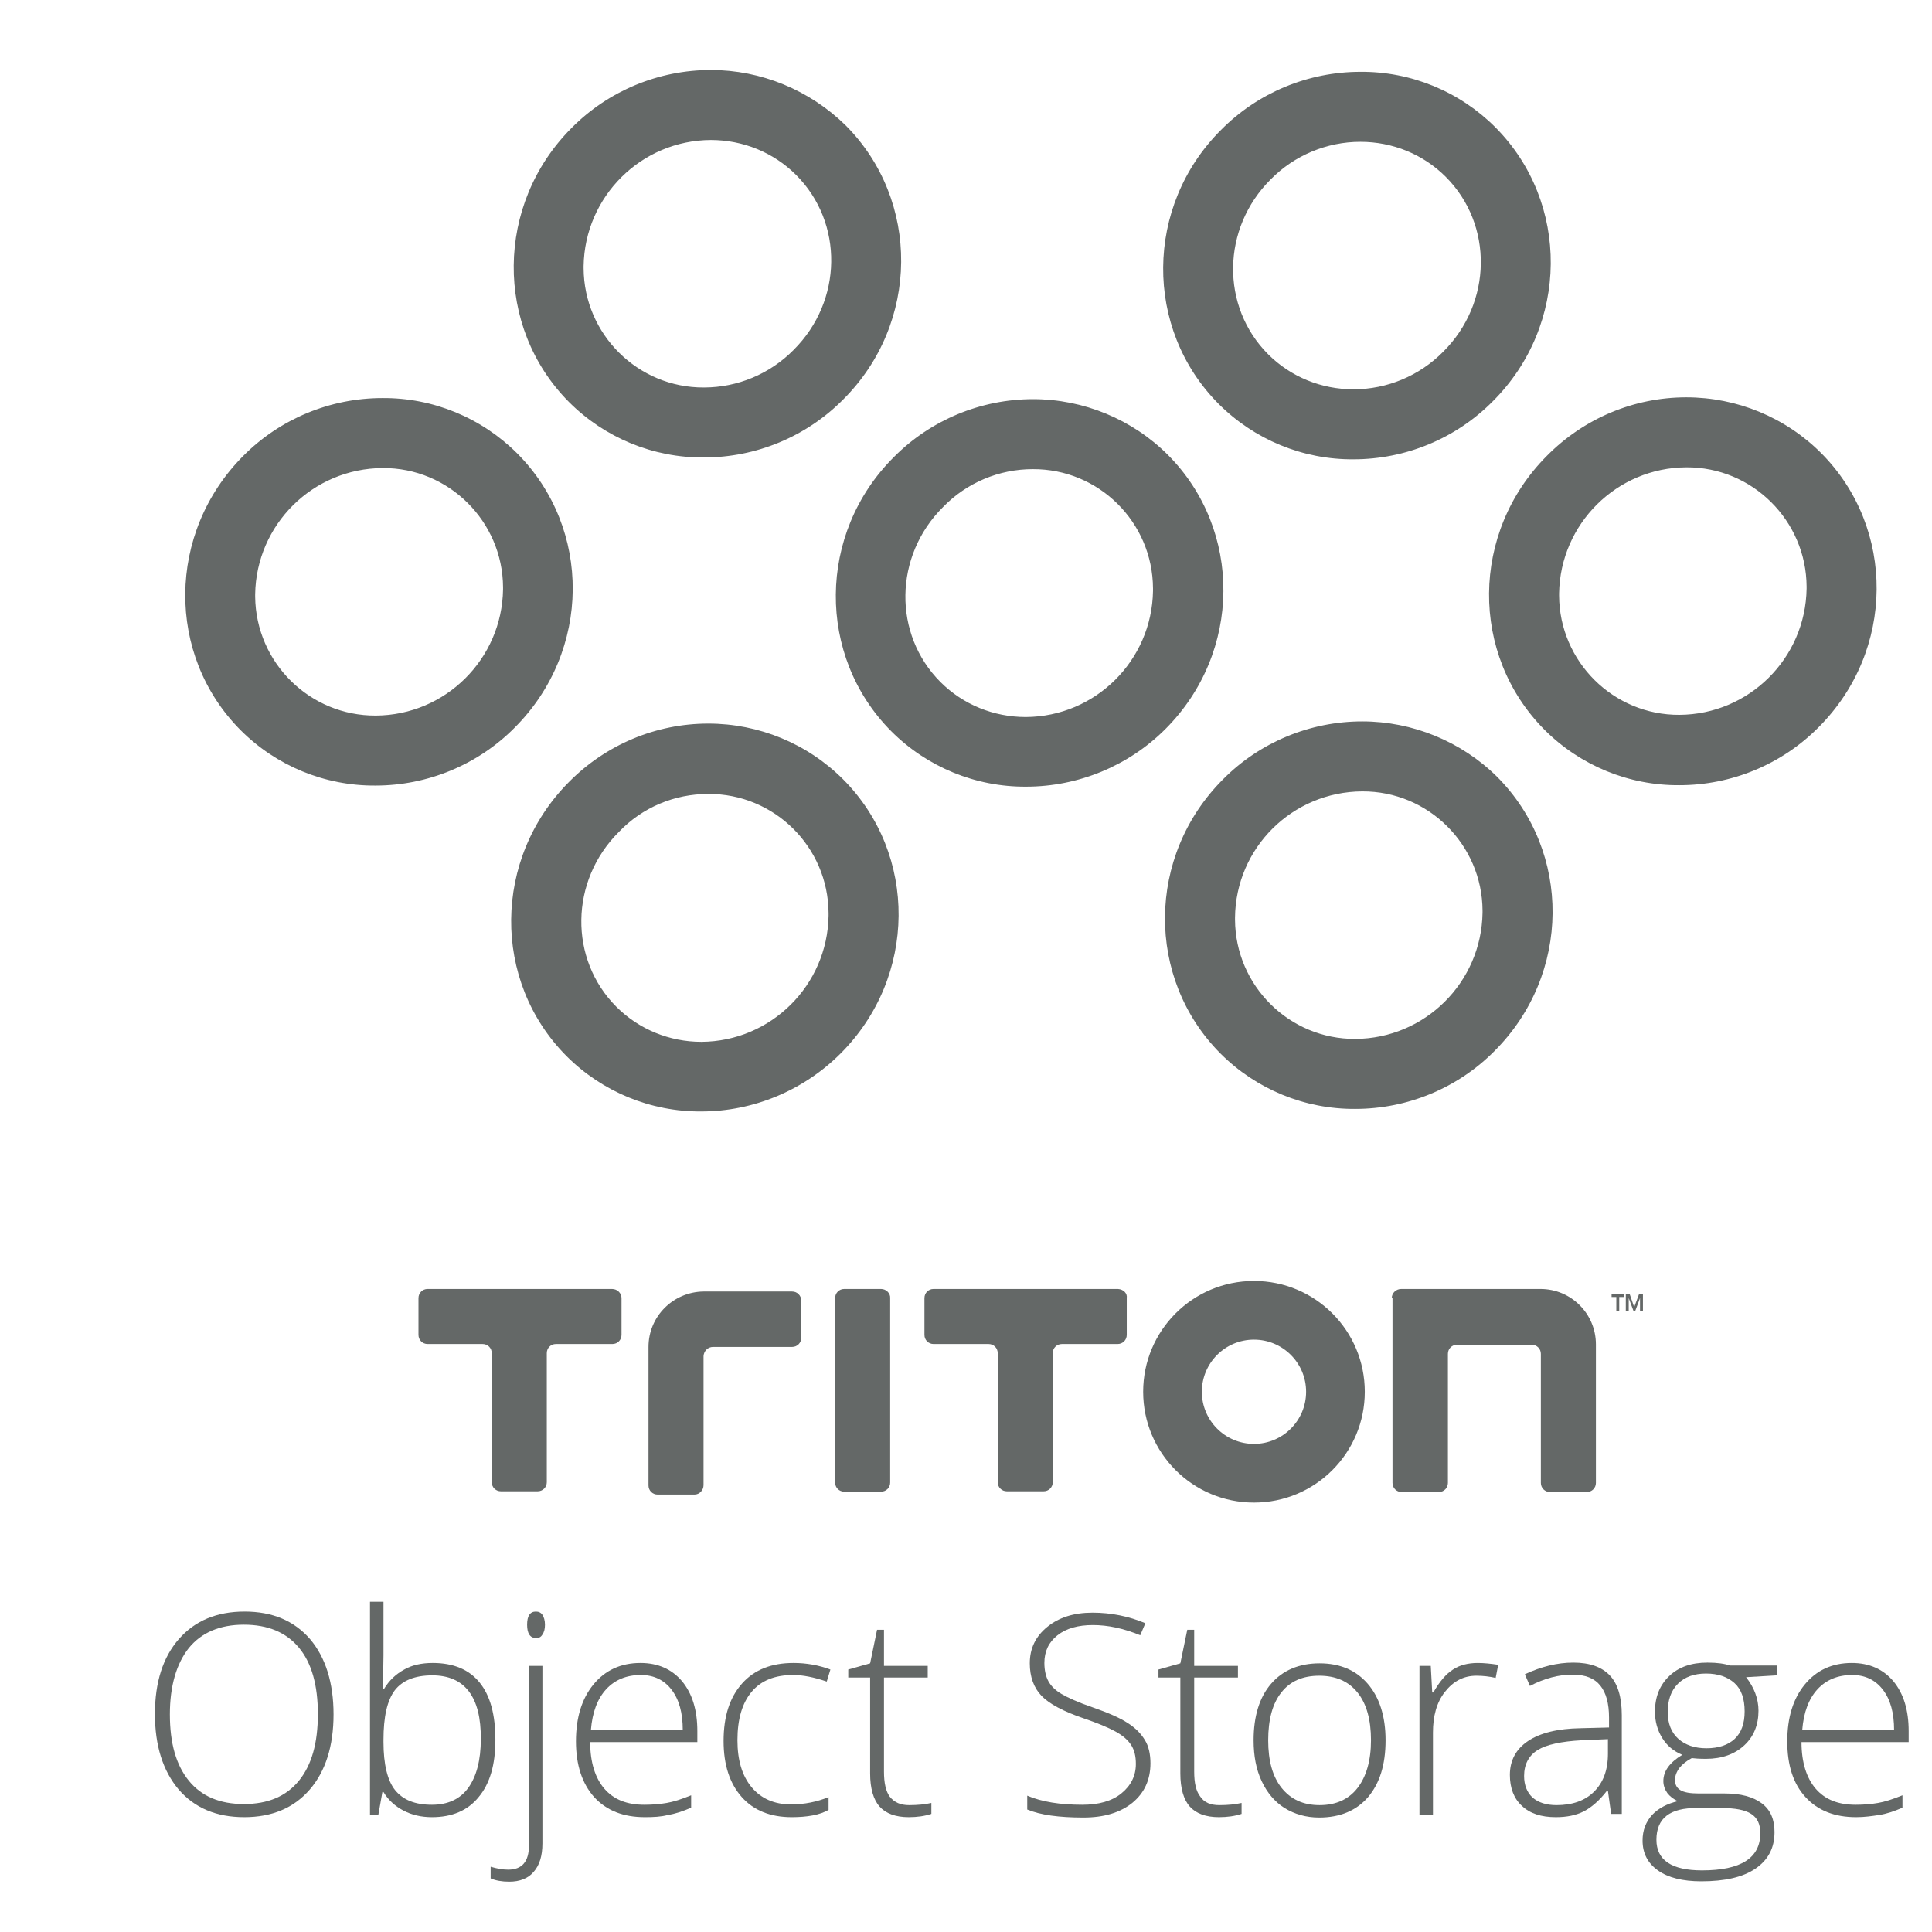
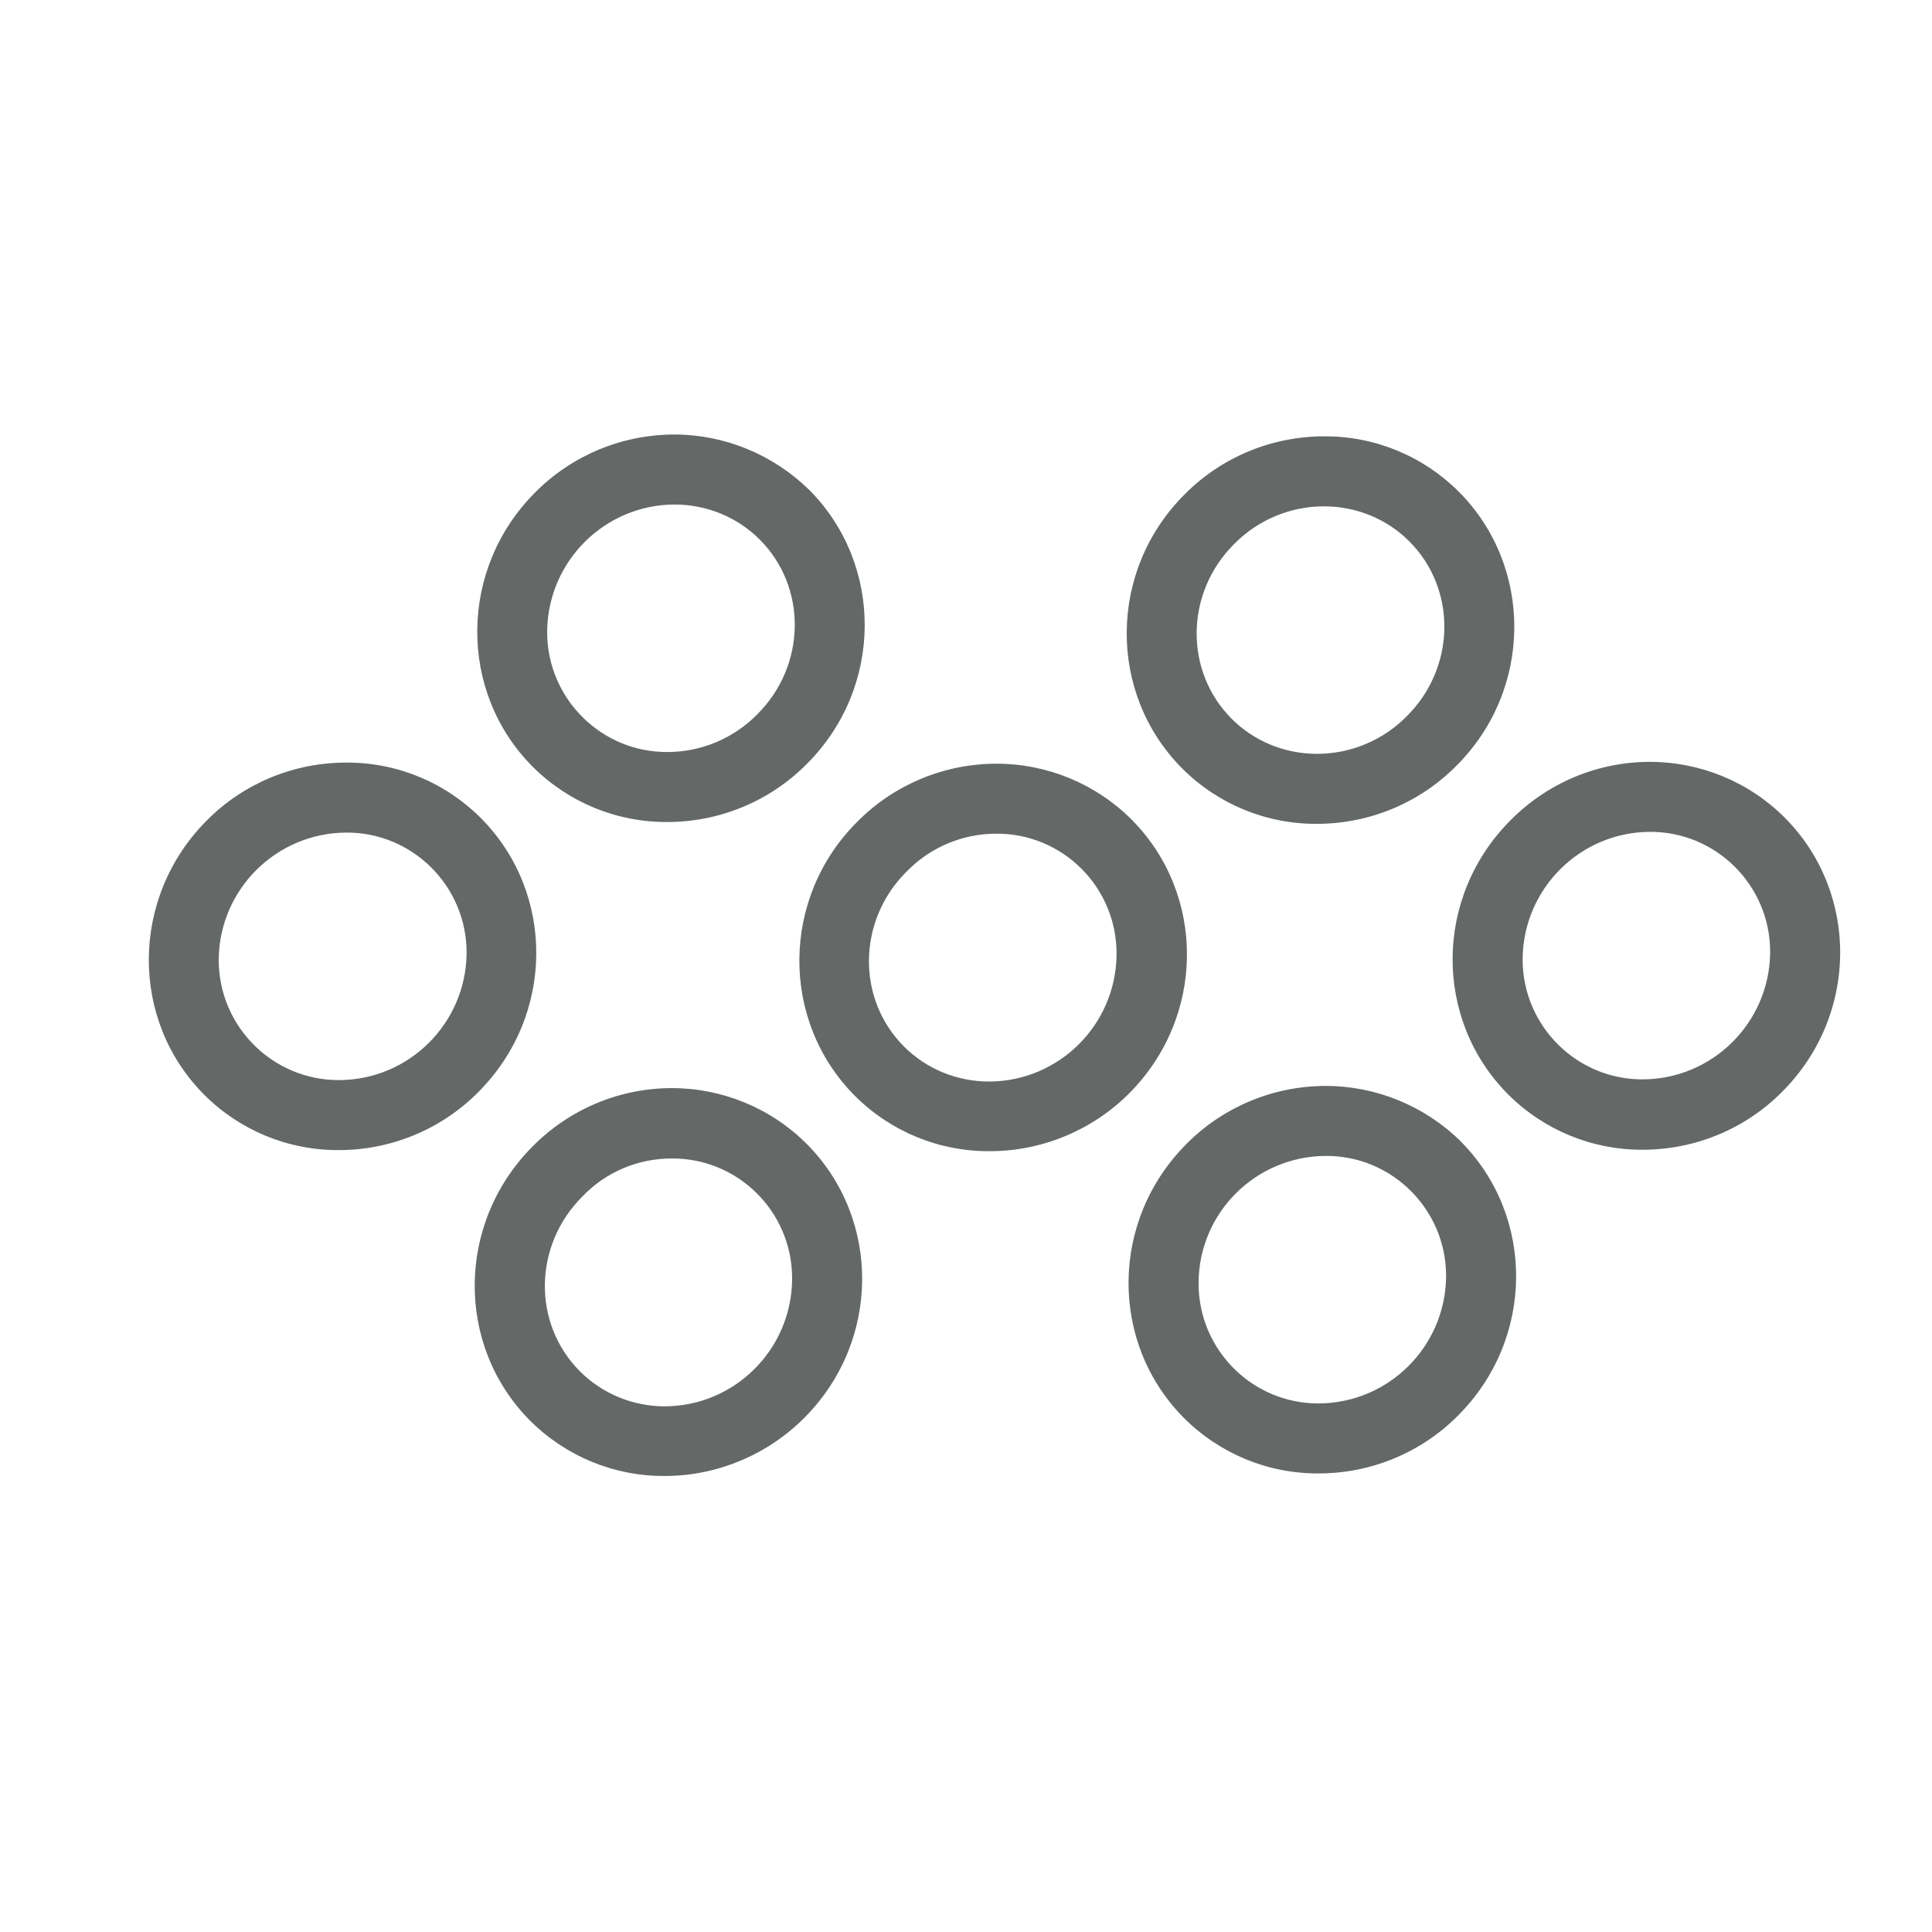
- <svg xmlns="http://www.w3.org/2000/svg" version="1.1" x="0px" y="0px" viewBox="120 120 530 530" xml:space="preserve">
+ <svg xmlns="http://www.w3.org/2000/svg" version="1.1" x="0px" y="0px" viewBox="130 20 530 530" xml:space="preserve">
  <style type="text/css">
	.tritonobjectstorage0{fill:#646867;}
</style>
-   <g>
-     <path class="tritonobjectstorage0" d="M211.5,590.3c0,8.7-2.2,15.6-6.5,20.6c-4.4,5.1-10.4,7.6-18,7.6c-7.6,0-13.6-2.5-18-7.6   c-4.3-5.1-6.5-12-6.5-20.7c0-8.7,2.2-15.6,6.6-20.6c4.4-5,10.4-7.5,18-7.5c7.6,0,13.6,2.5,18,7.6   C209.3,574.7,211.5,581.6,211.5,590.3z M166.6,590.3c0,7.9,1.7,13.9,5.2,18.2c3.5,4.3,8.5,6.4,15.1,6.4c6.6,0,11.6-2.1,15.1-6.4   s5.2-10.3,5.2-18.3c0-7.9-1.7-14-5.2-18.2s-8.5-6.3-15.1-6.3c-6.5,0-11.6,2.1-15.1,6.4C168.4,576.4,166.6,582.5,166.6,590.3z" />
-   </g>
-   <g>
-     <path class="tritonobjectstorage0" d="M238.7,576.2c5.7,0,10,1.8,12.9,5.4c2.9,3.6,4.3,8.8,4.3,15.7c0,6.8-1.5,12-4.6,15.7c-3,3.7-7.3,5.5-12.8,5.5   c-2.9,0-5.5-0.6-7.8-1.8c-2.3-1.2-4.2-2.9-5.5-5.1h-0.3l-1.1,6.2h-2.3v-58.4h3.7v14.7c0,2.2-0.1,4.2-0.1,6.1l-0.1,3.2h0.3   c1.5-2.5,3.4-4.2,5.6-5.4C233,576.8,235.6,576.2,238.7,576.2z M238.6,579.6c-4.8,0-8.2,1.4-10.3,4.1c-2.1,2.8-3.1,7.3-3.1,13.6v0.6   c0,6.1,1.1,10.6,3.2,13.2c2.2,2.7,5.5,4,10.1,4c4.4,0,7.8-1.6,10-4.7s3.4-7.5,3.4-13.3C252,585.5,247.5,579.6,238.6,579.6z" />
-   </g>
-   <g>
-     <path class="tritonobjectstorage0" d="M259.7,636.2c-2,0-3.7-0.3-5.1-0.9v-3.2c1.7,0.5,3.3,0.8,4.8,0.8c3.8,0,5.7-2.2,5.7-6.6V577h3.7v48.7   c0,3.4-0.8,6-2.4,7.8C264.9,635.3,262.6,636.2,259.7,636.2z M264.6,565.7c0-2.4,0.8-3.6,2.4-3.6c0.8,0,1.4,0.3,1.8,0.9   c0.4,0.6,0.7,1.5,0.7,2.7c0,1.1-0.2,2-0.7,2.7c-0.4,0.7-1,1-1.8,1C265.4,569.3,264.6,568.1,264.6,565.7z" />
-   </g>
-   <g>
-     <path class="tritonobjectstorage0" d="M296.9,618.5c-5.9,0-10.5-1.8-13.9-5.5c-3.3-3.7-5-8.8-5-15.3c0-6.5,1.6-11.7,4.8-15.6   c3.2-3.9,7.5-5.9,12.9-5.9c4.8,0,8.6,1.7,11.4,5c2.8,3.4,4.2,7.9,4.2,13.7v3h-29.4c0,5.6,1.4,9.9,3.9,12.8c2.6,3,6.2,4.4,11,4.4   c2.3,0,4.4-0.2,6.1-0.5c1.8-0.3,4-1,6.7-2.1v3.4c-2.3,1-4.4,1.7-6.4,2C301.4,618.4,299.2,618.5,296.9,618.5z M295.8,579.5   c-3.9,0-7.1,1.3-9.5,3.9c-2.4,2.6-3.8,6.3-4.2,11.2h25.2c0-4.7-1-8.4-3.1-11.1C302.2,580.9,299.4,579.5,295.8,579.5z" />
-   </g>
-   <g>
-     <path class="tritonobjectstorage0" d="M337.2,618.5c-5.8,0-10.4-1.8-13.7-5.5c-3.3-3.7-5-8.8-5-15.4c0-6.8,1.7-12,5.1-15.8c3.4-3.8,8.1-5.6,14.1-5.6   c3.5,0,6.9,0.6,10.1,1.8l-1,3.3c-3.5-1.2-6.6-1.8-9.2-1.8c-5,0-8.8,1.5-11.4,4.6c-2.6,3.1-3.9,7.5-3.9,13.3c0,5.5,1.3,9.8,3.9,12.9   c2.6,3.1,6.2,4.7,10.8,4.7c3.7,0,7.1-0.7,10.3-2v3.5C344.9,617.9,341.4,618.5,337.2,618.5z" />
-   </g>
-   <g>
-     <path class="tritonobjectstorage0" d="M369.4,615.2c2.3,0,4.4-0.2,6.1-0.6v3c-1.8,0.6-3.9,0.9-6.2,0.9c-3.6,0-6.3-1-8-2.9c-1.7-1.9-2.6-5-2.6-9.1   v-26.3h-6v-2.2l6-1.7l1.9-9.2h1.9v9.9h12v3.2h-12v25.8c0,3.1,0.5,5.4,1.6,6.9C365.4,614.5,367.1,615.2,369.4,615.2z" />
-   </g>
-   <g>
-     <path class="tritonobjectstorage0" d="M435.6,603.7c0,4.6-1.7,8.2-5,10.9c-3.4,2.7-7.8,4-13.4,4c-6.7,0-11.8-0.7-15.4-2.2v-3.8c4,1.7,9,2.5,15.1,2.5   c4.5,0,8.1-1,10.7-3.1c2.6-2.1,4-4.8,4-8.1c0-2.1-0.4-3.8-1.3-5.2c-0.9-1.4-2.3-2.6-4.3-3.7s-4.9-2.3-8.7-3.6   c-5.6-1.9-9.5-4-11.6-6.2c-2.1-2.2-3.2-5.2-3.2-8.9c0-4.1,1.6-7.4,4.8-10c3.2-2.6,7.3-3.9,12.4-3.9c5.1,0,10,1,14.5,2.9l-1.4,3.3   c-4.6-1.9-8.9-2.8-13-2.8c-4,0-7.3,0.9-9.7,2.8c-2.4,1.9-3.6,4.4-3.6,7.6c0,2,0.4,3.7,1.1,5c0.7,1.3,1.9,2.5,3.6,3.5   c1.7,1,4.5,2.3,8.6,3.7c4.3,1.5,7.5,2.9,9.6,4.3c2.2,1.4,3.7,3,4.7,4.7C435.1,599,435.6,601.2,435.6,603.7z" />
-   </g>
-   <g>
-     <path class="tritonobjectstorage0" d="M454.5,615.2c2.3,0,4.4-0.2,6.1-0.6v3c-1.8,0.6-3.9,0.9-6.2,0.9c-3.6,0-6.3-1-8-2.9c-1.7-1.9-2.6-5-2.6-9.1   v-26.3h-6v-2.2l6-1.7l1.9-9.2h1.9v9.9h12v3.2h-12v25.8c0,3.1,0.5,5.4,1.7,6.9C450.4,614.5,452.1,615.2,454.5,615.2z" />
-   </g>
-   <g>
-     <path class="tritonobjectstorage0" d="M500.1,597.4c0,6.7-1.6,11.8-4.8,15.6c-3.2,3.7-7.7,5.6-13.4,5.6c-3.6,0-6.7-0.9-9.5-2.6   c-2.7-1.7-4.8-4.2-6.3-7.4c-1.5-3.2-2.2-6.9-2.2-11.2c0-6.6,1.6-11.8,4.8-15.5s7.7-5.6,13.3-5.6c5.6,0,10,1.9,13.2,5.6   S500.1,590.8,500.1,597.4z M467.9,597.4c0,5.6,1.2,10,3.7,13.1c2.5,3.1,5.9,4.7,10.4,4.7s8-1.6,10.4-4.7s3.7-7.5,3.7-13.1   c0-5.6-1.2-10-3.7-13.1c-2.5-3.1-6-4.6-10.5-4.6s-8,1.5-10.4,4.6C469.1,587.3,467.9,591.7,467.9,597.4z" />
-   </g>
-   <g>
-     <path class="tritonobjectstorage0" d="M525.4,576.2c1.7,0,3.6,0.2,5.6,0.5l-0.7,3.6c-1.7-0.4-3.5-0.6-5.3-0.6c-3.5,0-6.3,1.5-8.6,4.4   s-3.3,6.7-3.3,11.2v22.5h-3.7V577h3.1l0.4,7.3h0.3c1.7-3,3.5-5.1,5.4-6.3C520.4,576.8,522.7,576.2,525.4,576.2z" />
-   </g>
-   <g>
-     <path class="tritonobjectstorage0" d="M562,617.8l-0.9-6.5h-0.3c-2,2.6-4.2,4.5-6.3,5.6c-2.2,1.1-4.7,1.6-7.7,1.6c-4,0-7.1-1-9.3-3.1   c-2.2-2-3.3-4.9-3.3-8.5c0-4,1.7-7.1,5-9.3s8.1-3.4,14.4-3.5l7.8-0.2v-2.7c0-3.9-0.8-6.8-2.4-8.8c-1.6-2-4.1-3-7.6-3   c-3.8,0-7.7,1-11.7,3.1l-1.4-3.2c4.5-2.1,8.9-3.2,13.3-3.2c4.5,0,7.8,1.2,10,3.5c2.2,2.3,3.3,6,3.3,10.9v27.1H562z M547,615.2   c4.3,0,7.8-1.2,10.3-3.7c2.5-2.5,3.8-5.9,3.8-10.4v-4l-7.1,0.3c-5.7,0.3-9.8,1.2-12.2,2.7s-3.7,3.9-3.7,7.1c0,2.5,0.8,4.5,2.3,5.9   C542,614.5,544.2,615.2,547,615.2z" />
-   </g>
-   <g>
-     <path class="tritonobjectstorage0" d="M607.4,577v2.6l-8.4,0.5c2.2,2.8,3.4,5.9,3.4,9.2c0,3.9-1.3,7.1-3.9,9.5s-6.1,3.7-10.5,3.7   c-1.9,0-3.1-0.1-3.9-0.2c-1.5,0.8-2.6,1.7-3.4,2.7c-0.8,1.1-1.2,2.2-1.2,3.3c0,1.3,0.5,2.2,1.5,2.8c1,0.6,2.6,0.9,5,0.9h7.1   c4.4,0,7.8,0.9,10.2,2.7s3.5,4.4,3.5,7.9c0,4.3-1.7,7.6-5.2,10s-8.5,3.5-14.9,3.5c-5.1,0-9.1-1-11.9-3s-4.2-4.7-4.2-8.2   c0-2.8,0.9-5.1,2.6-7c1.7-1.8,4.1-3.1,7.1-3.8c-1.2-0.5-2.2-1.3-2.9-2.2c-0.7-1-1.1-2.1-1.1-3.3c0-2.7,1.7-5.1,5.2-7.2   c-2.4-1-4.2-2.5-5.5-4.6c-1.3-2.1-2-4.5-2-7.2c0-4.1,1.3-7.3,3.9-9.8c2.6-2.5,6.1-3.7,10.5-3.7c2.7,0,4.7,0.3,6.2,0.8H607.4z    M574.4,624.7c0,5.6,4.2,8.4,12.5,8.4c10.7,0,16-3.4,16-10.2c0-2.5-0.8-4.2-2.5-5.3c-1.7-1.1-4.4-1.6-8.1-1.6h-6.7   C578.1,615.9,574.4,618.8,574.4,624.7z M577.5,589.7c0,3.1,1,5.6,2.9,7.3c1.9,1.7,4.5,2.6,7.7,2.6c3.4,0,6-0.9,7.8-2.6   c1.8-1.7,2.7-4.2,2.7-7.5c0-3.5-0.9-6.1-2.8-7.8s-4.5-2.6-7.8-2.6c-3.2,0-5.8,0.9-7.7,2.8S577.5,586.4,577.5,589.7z" />
-   </g>
-   <g>
-     <path class="tritonobjectstorage0" d="M629.2,618.5c-5.9,0-10.5-1.8-13.9-5.5s-5-8.8-5-15.3c0-6.5,1.6-11.7,4.8-15.6c3.2-3.9,7.5-5.9,12.9-5.9   c4.8,0,8.6,1.7,11.4,5c2.8,3.4,4.2,7.9,4.2,13.7v3h-29.4c0,5.6,1.4,9.9,3.9,12.8c2.6,3,6.2,4.4,11,4.4c2.3,0,4.4-0.2,6.1-0.5   c1.8-0.3,4-1,6.7-2.1v3.4c-2.3,1-4.4,1.7-6.4,2S631.5,618.5,629.2,618.5z M628.1,579.5c-3.9,0-7.1,1.3-9.5,3.9   c-2.4,2.6-3.8,6.3-4.2,11.2h25.2c0-4.7-1-8.4-3.1-11.1C634.5,580.9,631.7,579.5,628.1,579.5z" />
-   </g>
  <path class="tritonobjectstorage0" d="M315,158.4c8.8,0,17.2,3.4,23.4,9.6c13.1,13.1,12.8,34.6-0.7,48c-6.5,6.6-15.4,10.3-24.6,10.3  c-18.1,0.1-32.9-14.6-33-32.7c0-0.2,0-0.4,0-0.6C280.4,173.9,295.9,158.5,315,158.4 M493.2,158.9c8.8,0,17.2,3.4,23.4,9.6  c13.1,13.1,12.8,34.6-0.7,48c-6.5,6.6-15.4,10.3-24.6,10.3c-8.8,0-17.2-3.4-23.4-9.6c-13.1-13.1-12.8-34.6,0.7-48  C475.1,162.6,484,158.9,493.2,158.9 M582.6,248.2c18.1-0.1,32.9,14.6,33,32.7c0,0.2,0,0.4,0,0.6c-0.3,19.1-15.8,34.5-34.9,34.6  c-18.1,0.1-32.9-14.6-33-32.7c0-0.2,0-0.4,0-0.6C548,263.7,563.5,248.3,582.6,248.2 M225,248.4c18.1-0.1,32.9,14.6,33,32.7  c0,0.2,0,0.4,0,0.6c-0.3,19.1-15.8,34.5-34.9,34.6c-18.1,0.1-32.9-14.5-33.1-32.6c0-0.2,0-0.5,0-0.7  C190.3,263.9,205.8,248.5,225,248.4 M403.3,248.7c18.1-0.1,32.9,14.5,33,32.7c0,0.2,0,0.4,0,0.7c-0.3,19.1-15.8,34.5-34.9,34.6  c-8.8,0-17.2-3.4-23.4-9.6c-13.1-13.1-12.8-34.6,0.7-48C385.2,252.4,394.1,248.7,403.3,248.7 M493.7,337.1  c18.1-0.1,32.9,14.6,33,32.7c0,0.2,0,0.4,0,0.6c-0.3,19.1-15.8,34.5-34.9,34.6c-18.1,0.1-32.9-14.6-33-32.7c0-0.2,0-0.4,0-0.6  C459,352.6,474.5,337.2,493.7,337.1 M314.3,337.8c18.1-0.1,32.9,14.5,33,32.7c0,0.2,0,0.4,0,0.7c-0.3,19.1-15.8,34.5-34.9,34.6  c-8.7,0-17.1-3.4-23.3-9.6c-13.1-13.1-12.8-34.6,0.7-48C296.2,341.5,305,337.8,314.3,337.8 M315,139.2c-14.3,0-28.1,5.7-38.2,15.9  c-20.9,20.9-21.2,54.6-0.7,75.2c9.8,9.8,23.1,15.3,37,15.2c14.3,0,28.1-5.7,38.2-15.9c21-20.9,21.2-54.6,0.7-75.2  C342.1,144.7,328.8,139.2,315,139.2z M493.2,139.7c-14.3,0-28.1,5.7-38.2,15.9c-21,20.9-21.2,54.6-0.7,75.2  c9.8,9.8,23.1,15.3,37,15.2c14.3,0,28.1-5.7,38.2-15.9c21-20.9,21.2-54.6,0.7-75.2C520.4,145.1,507.1,139.6,493.2,139.7L493.2,139.7  z M582.6,229c-14.4,0-28.1,5.8-38.2,16c-21,21-21.2,54.6-0.7,75.2c9.8,9.8,23.1,15.3,37,15.2c14.3,0,28.1-5.7,38.2-15.9  c21-21,21.2-54.6,0.7-75.2C609.8,234.5,596.5,229,582.6,229L582.6,229z M224.9,229.2c-14.3,0-28.1,5.7-38.2,15.9  c-20.9,21-21.2,54.6-0.7,75.2c9.8,9.8,23.1,15.3,37,15.2c14.3,0,28.1-5.7,38.2-15.9c21-21,21.2-54.6,0.7-75.2  C252.1,234.6,238.8,229.1,224.9,229.2L224.9,229.2z M403.4,229.5c-14.3,0-28.1,5.7-38.2,15.9c-21,20.9-21.2,54.6-0.7,75.2  c9.8,9.8,23.1,15.3,37,15.2c14.3,0,28.1-5.7,38.2-15.8c21-21,21.2-54.6,0.7-75.2C430.6,235,417.2,229.5,403.4,229.5L403.4,229.5z   M493.7,317.9c-14.3,0-28.1,5.7-38.2,15.9c-21,21-21.2,54.6-0.7,75.2c9.8,9.8,23.1,15.3,37,15.2c14.3,0,28.1-5.7,38.2-15.9  c21-21,21.2-54.6,0.7-75.2C520.9,323.4,507.5,317.9,493.7,317.9L493.7,317.9z M314.3,318.5c-14.4,0-28.1,5.8-38.2,16  c-20.9,21-21.2,54.6-0.7,75.2c9.8,9.8,23.1,15.3,37,15.2c14.3,0,28.1-5.8,38.2-15.9c21-21,21.2-54.6,0.7-75.2  C341.5,324,328.2,318.5,314.3,318.5L314.3,318.5z" />
-   <path class="tritonobjectstorage0" d="M339.8,476.8V487c0,1.4-1.1,2.5-2.5,2.5h-21.7c-1.4,0-2.5,1.1-2.6,2.5v35.4c0,1.4-1.1,2.6-2.5,2.6c0,0,0,0,0,0  h-10.1c-1.4,0-2.5-1.1-2.5-2.5l0,0v-38c0-8.4,6.8-15.1,15.1-15.2h24.3C338.7,474.3,339.8,475.4,339.8,476.8  C339.8,476.8,339.8,476.8,339.8,476.8z M361.7,473.6h-10.1c-1.4,0-2.5,1.1-2.5,2.5v50.6c0,1.4,1.1,2.5,2.5,2.5h0h10.1  c1.4,0,2.5-1.1,2.5-2.5l0,0v-50.6C364.3,474.8,363.1,473.6,361.7,473.6L361.7,473.6z M426.7,473.6h-50.6c-1.4,0-2.5,1.1-2.5,2.5  v10.1c0,1.4,1.1,2.5,2.5,2.5h15.1c1.4,0,2.5,1.1,2.5,2.5v35.4c0,1.4,1.1,2.5,2.5,2.5h0h10.1c1.4,0,2.5-1.1,2.5-2.5l0,0v-35.4  c0-1.4,1.1-2.5,2.5-2.5h15.3c1.4,0,2.5-1.1,2.5-2.5v-10.1C429.3,474.8,428.2,473.7,426.7,473.6L426.7,473.6z M287.9,473.6h-50.6  c-1.4,0-2.5,1.1-2.5,2.5v10.1c0,1.4,1.1,2.5,2.5,2.5h15.1c1.4,0,2.5,1.1,2.5,2.5v35.4c0,1.4,1.1,2.5,2.5,2.5h0h10.1  c1.4,0,2.5-1.1,2.5-2.5l0,0v-35.4c0-1.4,1.1-2.5,2.5-2.5H288c1.4,0,2.5-1.1,2.5-2.5v-10.1C290.5,474.8,289.4,473.6,287.9,473.6  L287.9,473.6z M502,476.2v50.6c0,1.4,1.1,2.5,2.5,2.5h0h10.2c1.4,0,2.5-1.1,2.5-2.5v0v-35.4c0-1.4,1.1-2.5,2.5-2.5l0,0h20.5  c1.4,0,2.5,1.1,2.5,2.5v0v35.4c0,1.4,1.1,2.5,2.5,2.5h0h10.1c1.4,0,2.5-1.1,2.5-2.5v0v-38c0-8.4-6.8-15.2-15.2-15.2h-38.2  c-1.4,0-2.6,1.1-2.6,2.5C502,476.1,502,476.1,502,476.2z M464,487.5c-7.9,0-14.3,6.4-14.3,14.3s6.4,14.3,14.3,14.3  s14.3-6.4,14.3-14.3l0,0C478.3,493.9,471.9,487.5,464,487.5 M464,471.4c16.8,0,30.4,13.6,30.4,30.4c0,16.8-13.6,30.4-30.4,30.4  c-16.8,0-30.4-13.6-30.4-30.4v0C433.6,485,447.2,471.4,464,471.4z M564.2,475.8h1.3v-0.7h-3.4v0.7h1.3v3.9h0.8L564.2,475.8z   M568.6,479.6l1.3-3.5h0v0.9v2.6h0.8v-4.5h-1.1l-1.3,3.5l-1.2-3.5H566v4.5h0.8v-2.7v-0.8h0l1.3,3.5L568.6,479.6z" />
</svg>
